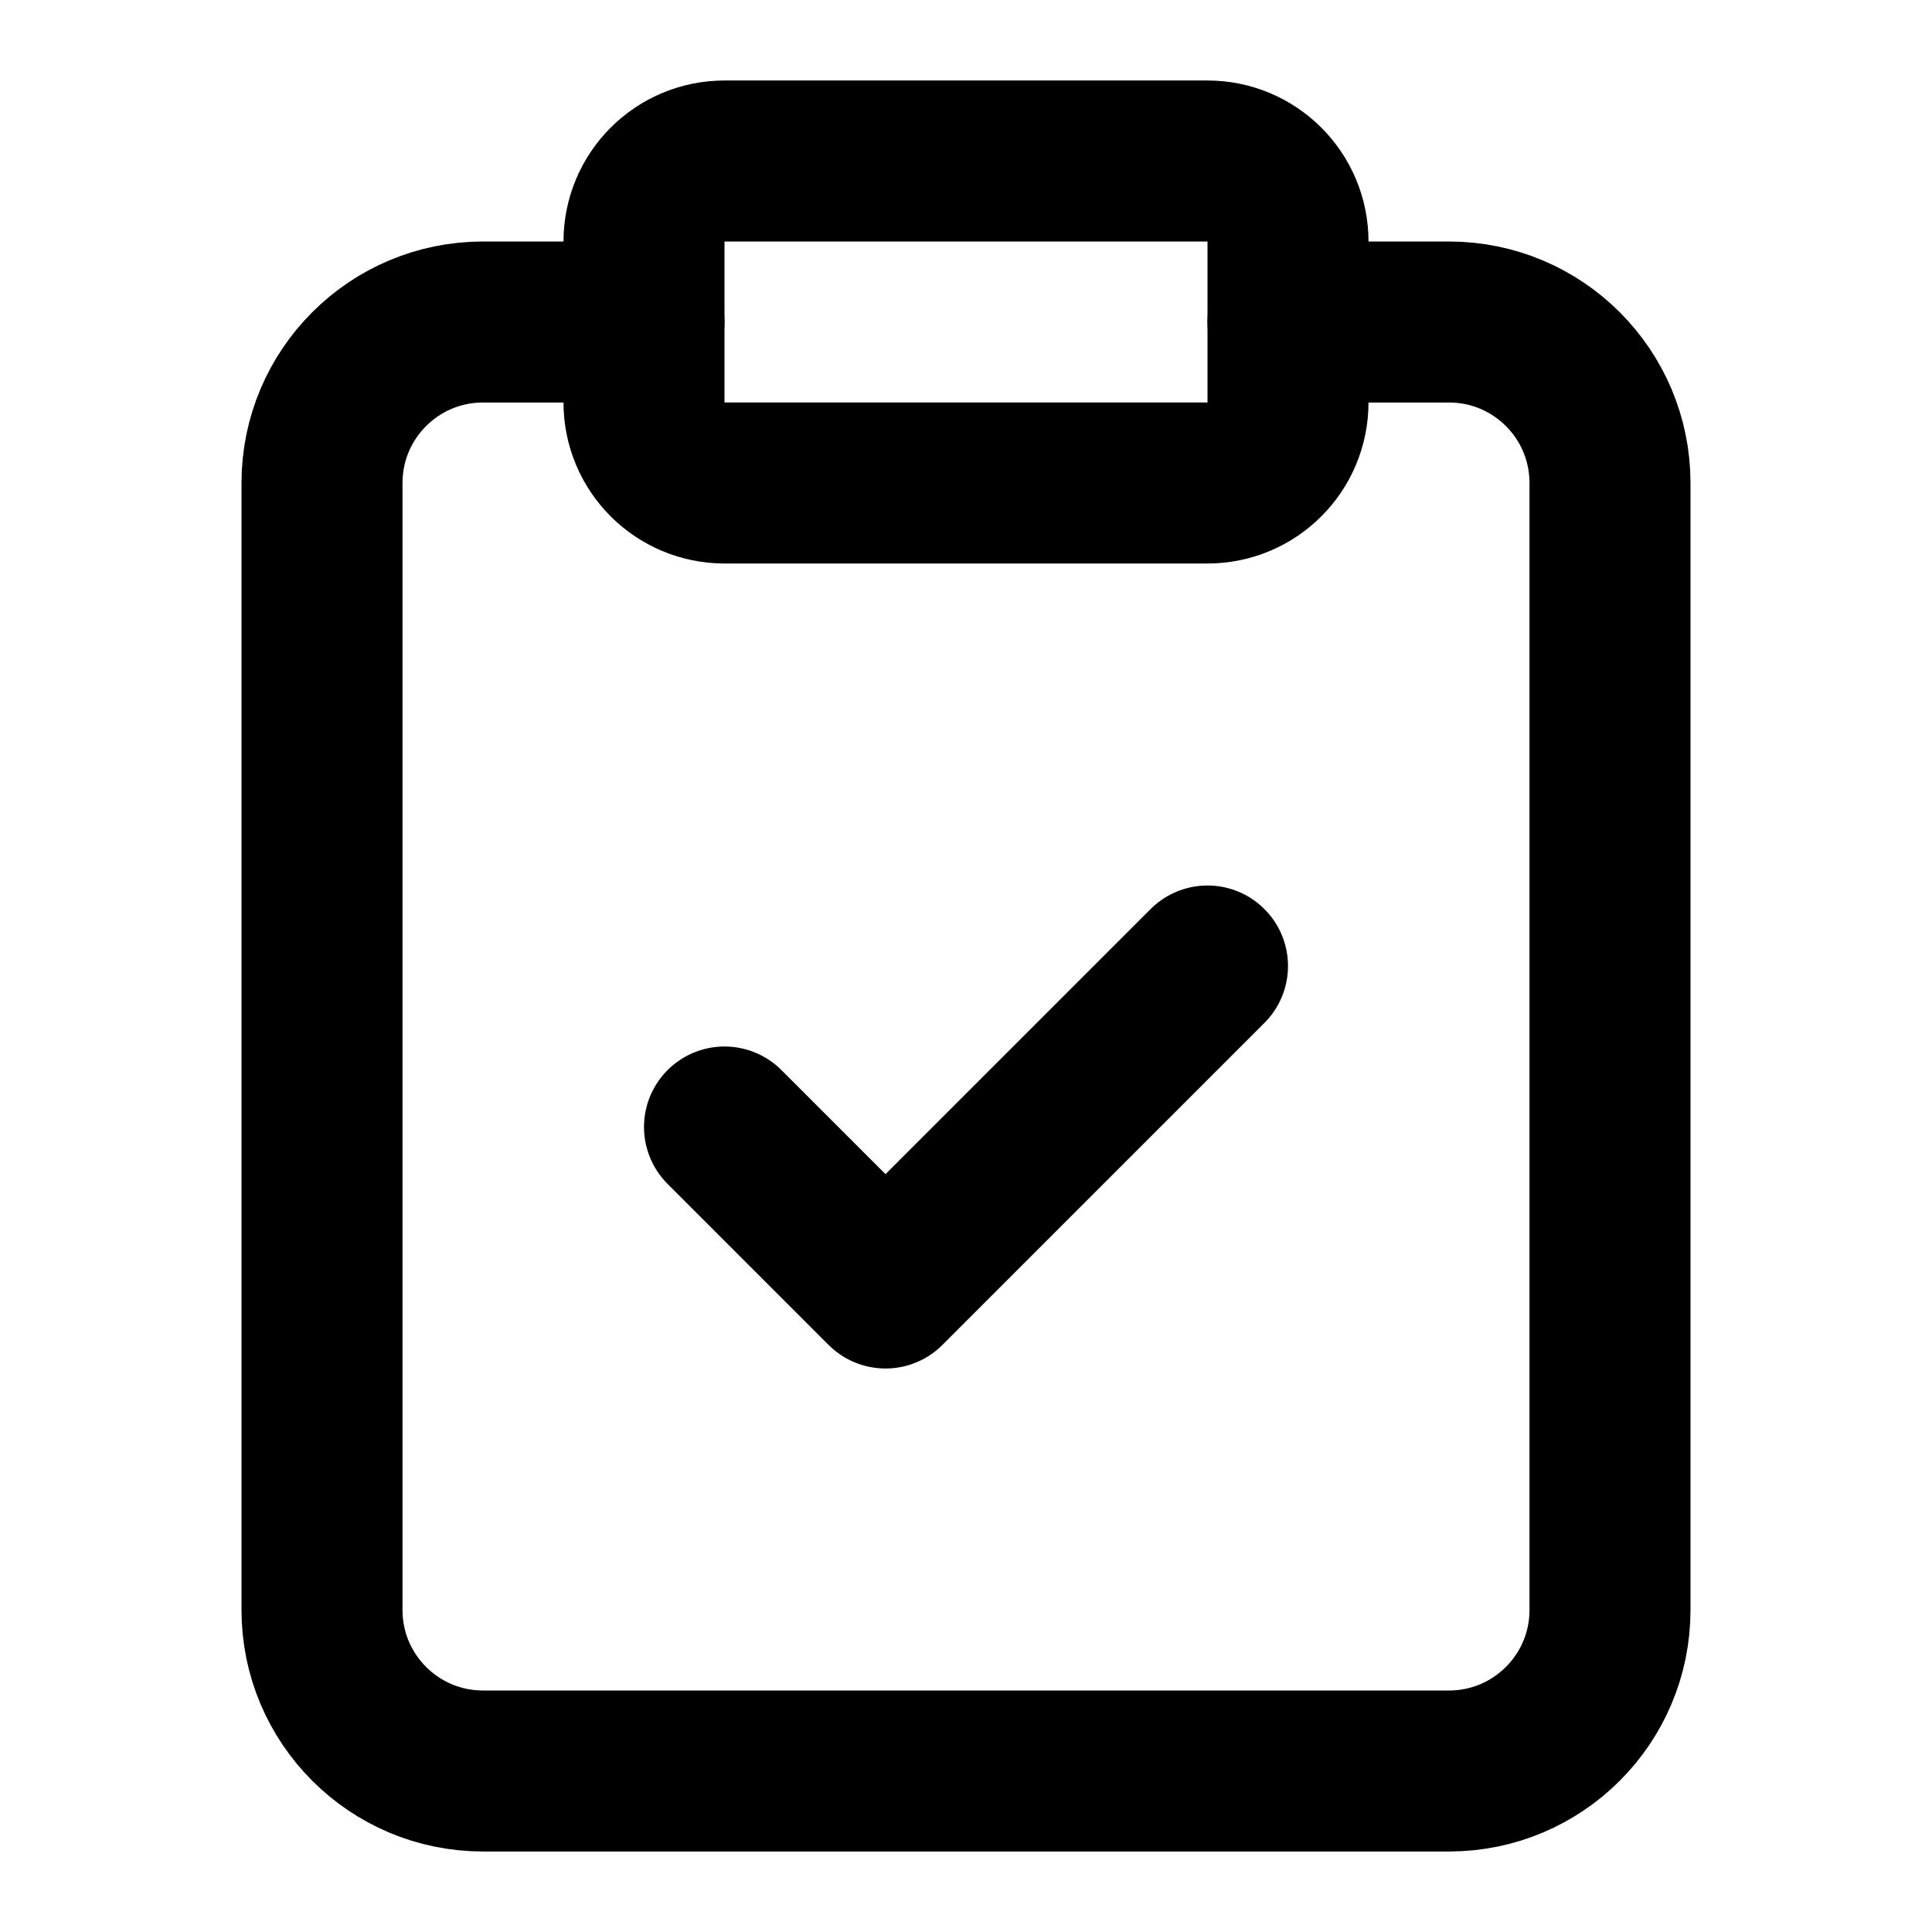
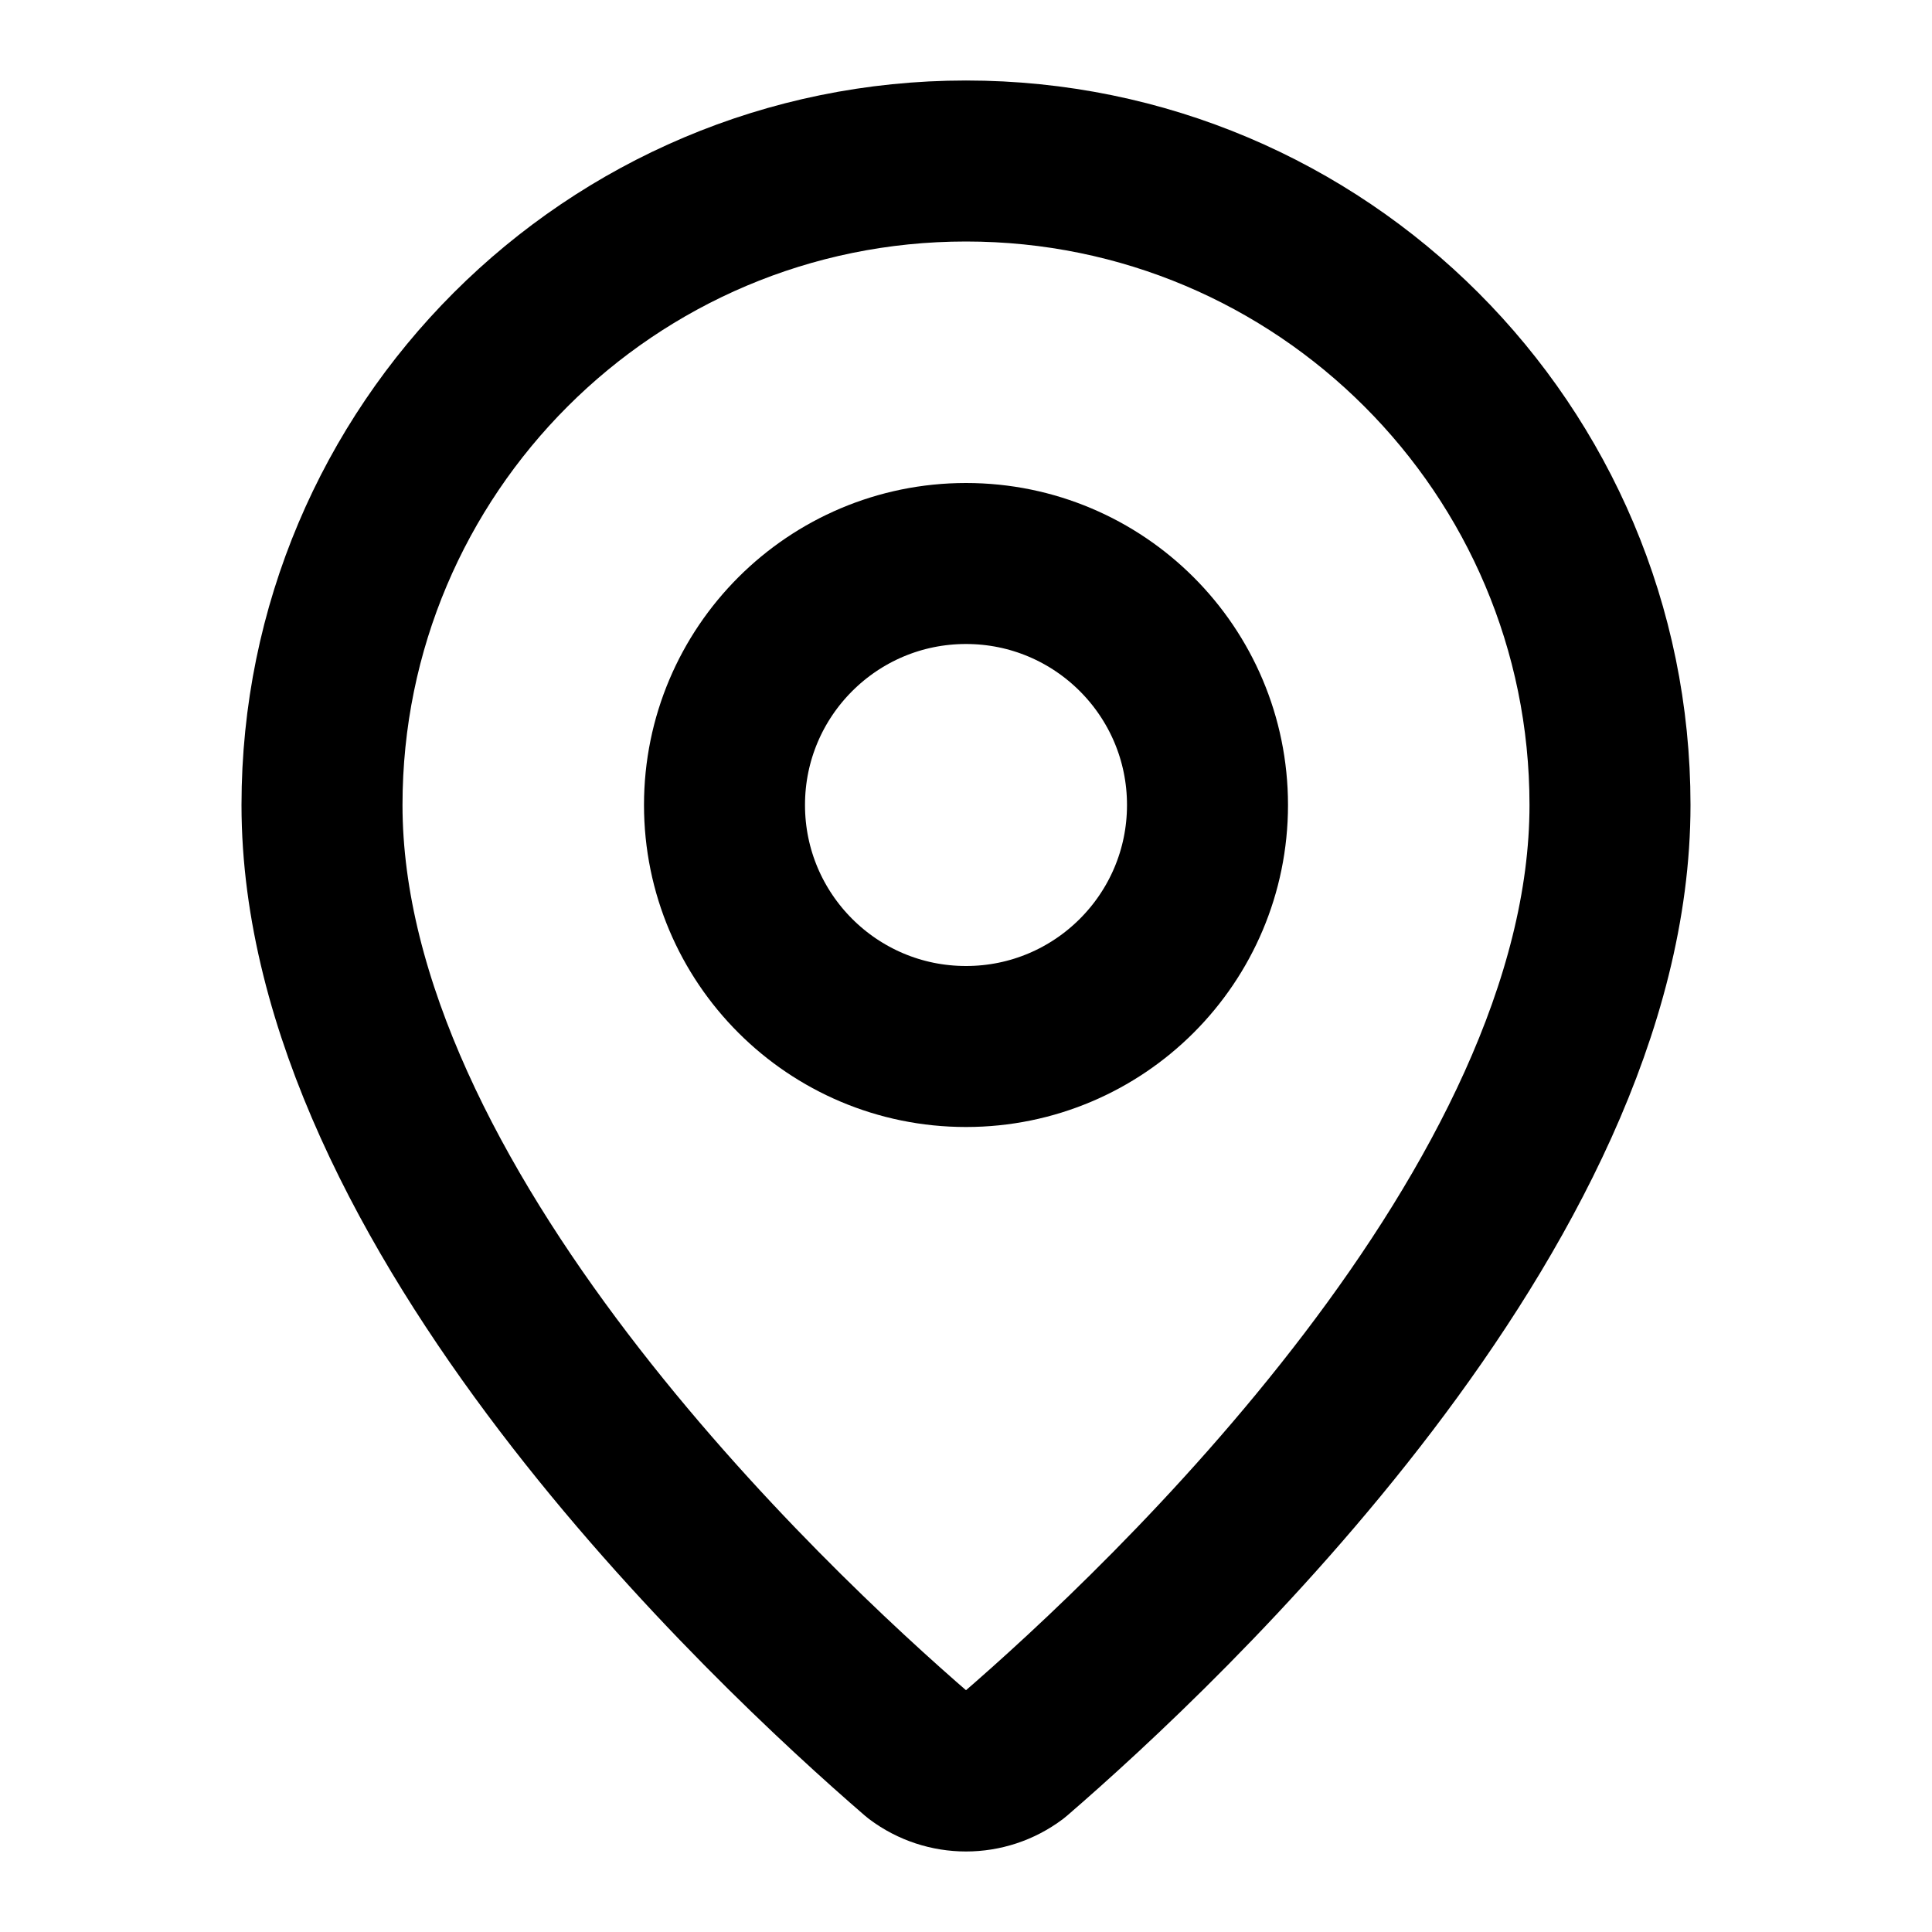
- <svg xmlns="http://www.w3.org/2000/svg" width="48" height="48" viewBox="0 0 24 24" fill="none" stroke="currentColor" stroke-width="2" stroke-linecap="round" stroke-linejoin="round">
-   <rect width="8" height="4" x="8" y="2" rx="1" ry="1" />
-   <path d="M16 4h2a2 2 0 0 1 2 2v14a2 2 0 0 1-2 2H6a2 2 0 0 1-2-2V6a2 2 0 0 1 2-2h2" />
-   <path d="m9 14 2 2 4-4" />
+ <svg xmlns="http://www.w3.org/2000/svg" class="lucide lucide-map-pin" width="24" height="24" viewBox="0 0 24 24" fill="none" stroke="currentColor" stroke-width="2" stroke-linecap="round" stroke-linejoin="round">
+   <path d="M20 10c0 4.993-5.539 10.193-7.399 11.799a1 1 0 0 1-1.202 0C9.539 20.193 4 14.993 4 10a8 8 0 0 1 16 0" />
+   <circle cx="12" cy="10" r="3" />
</svg>
